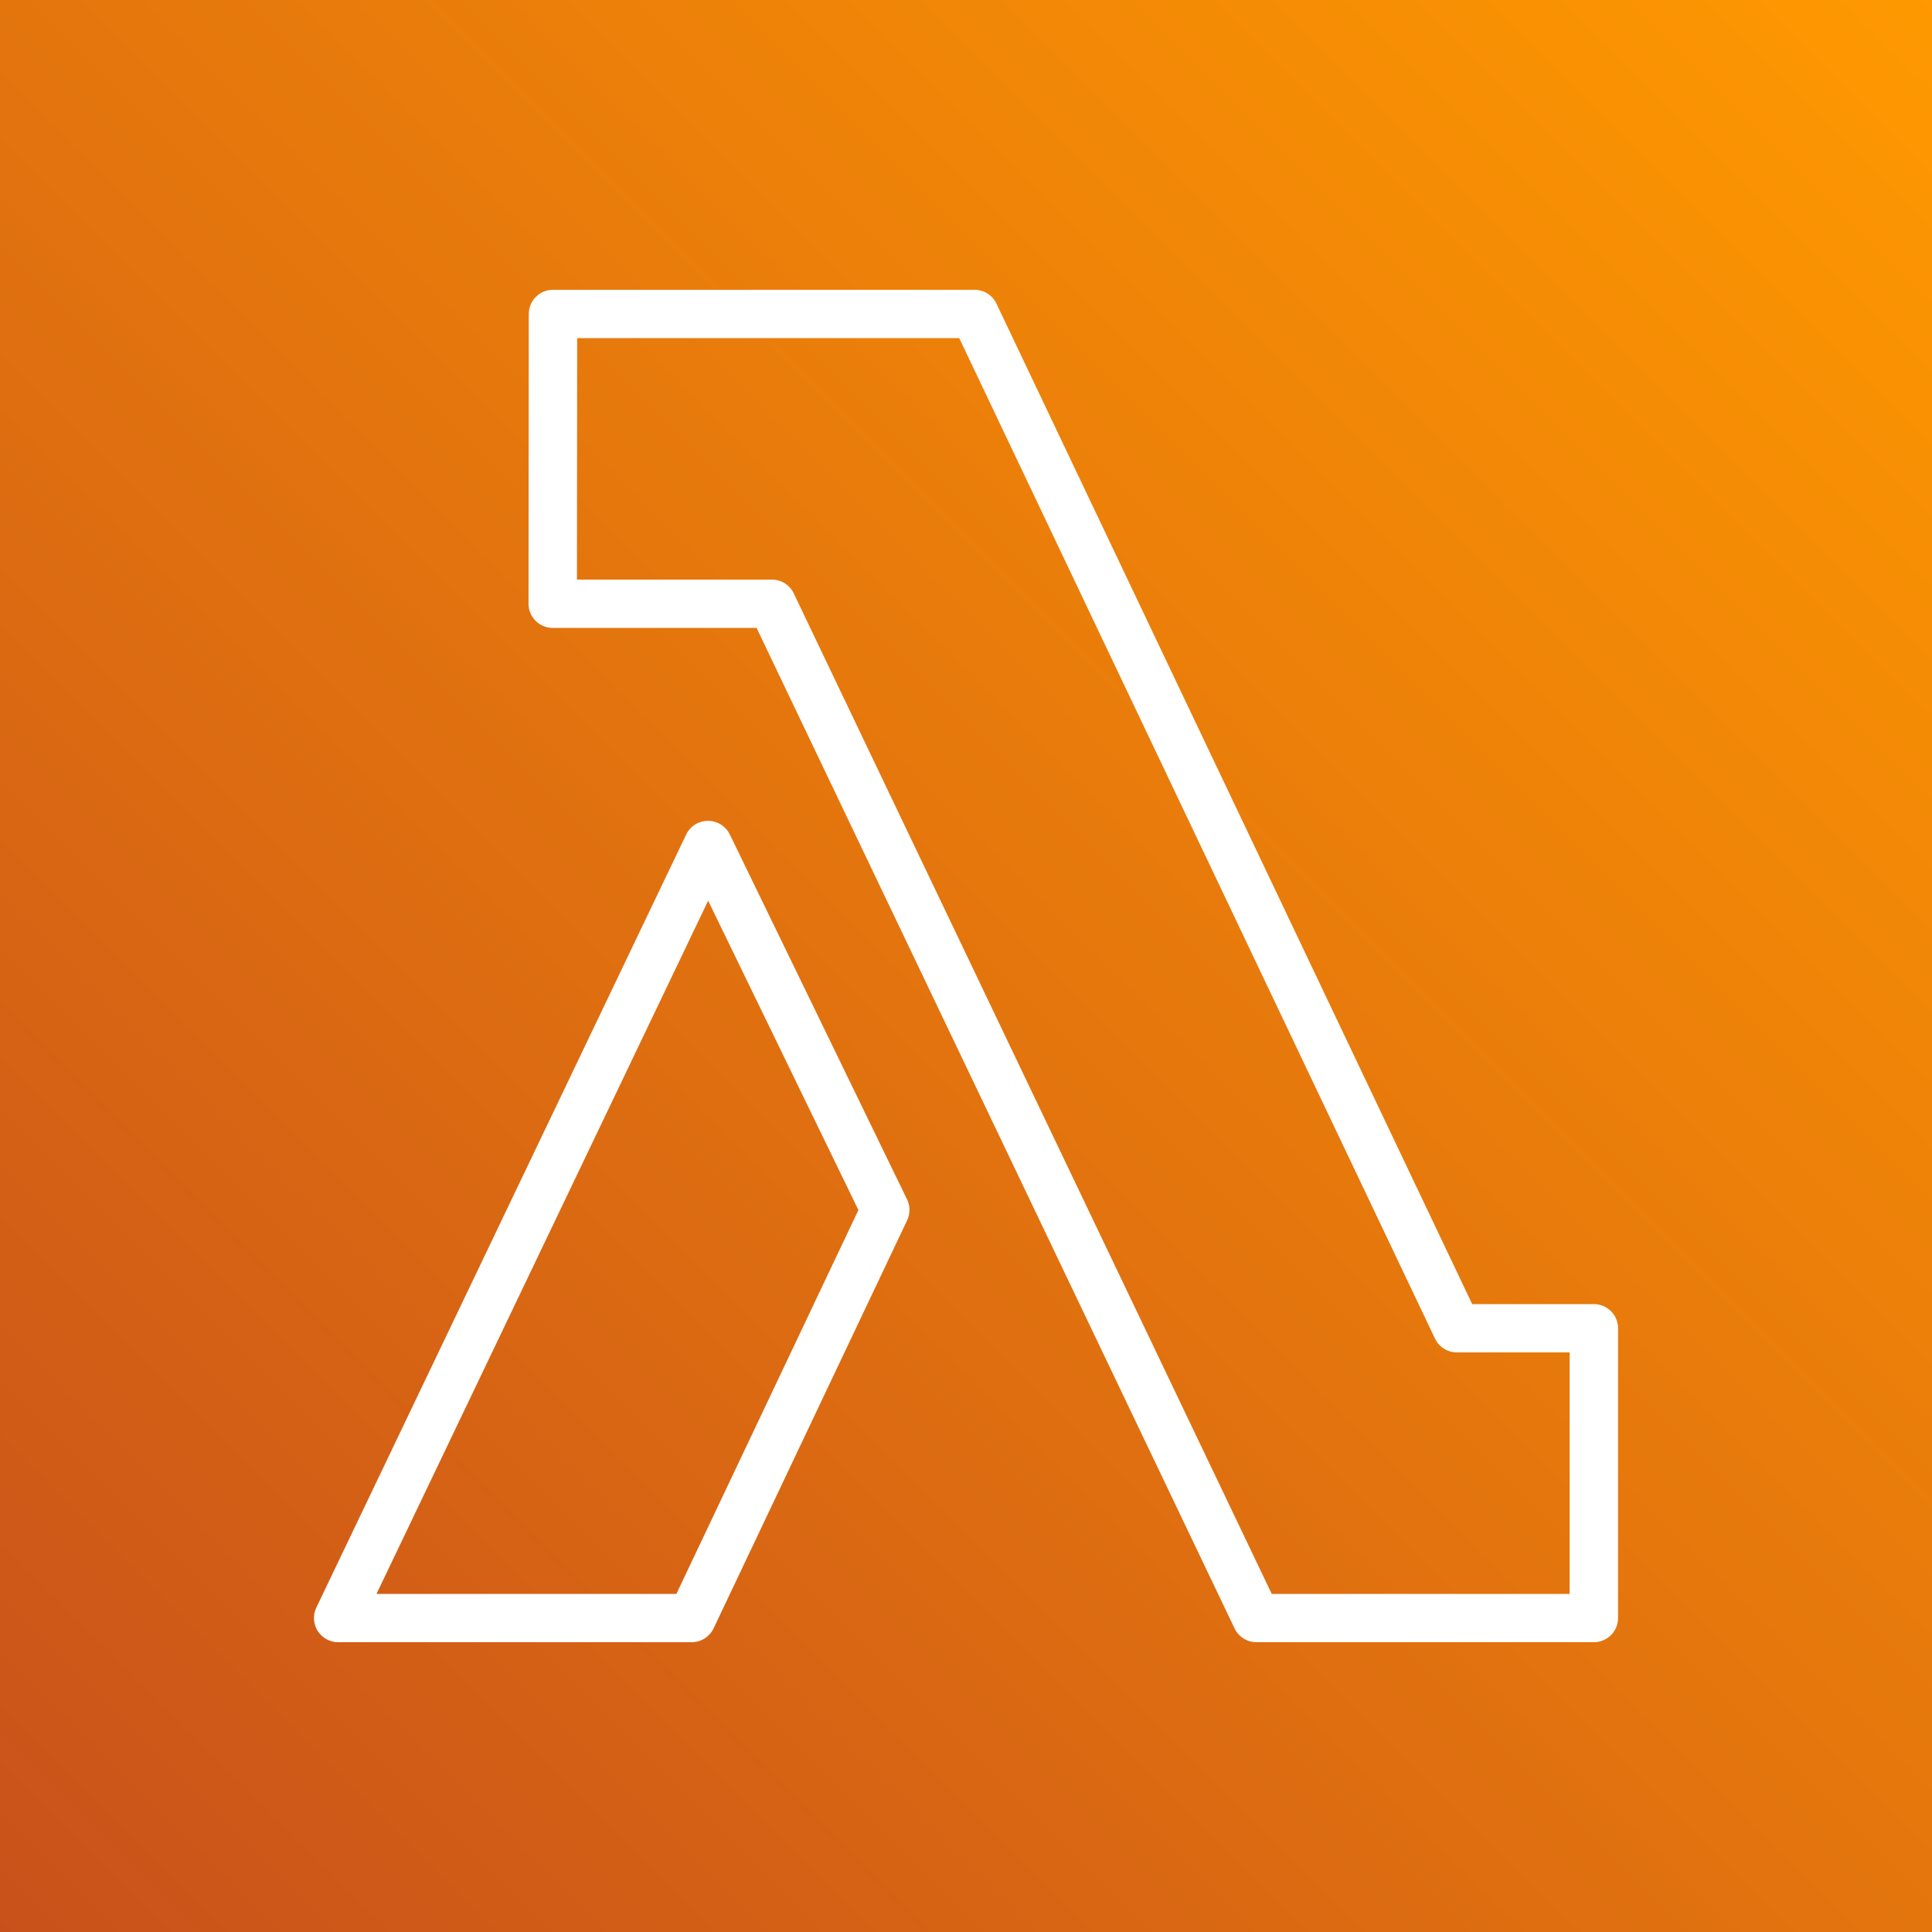
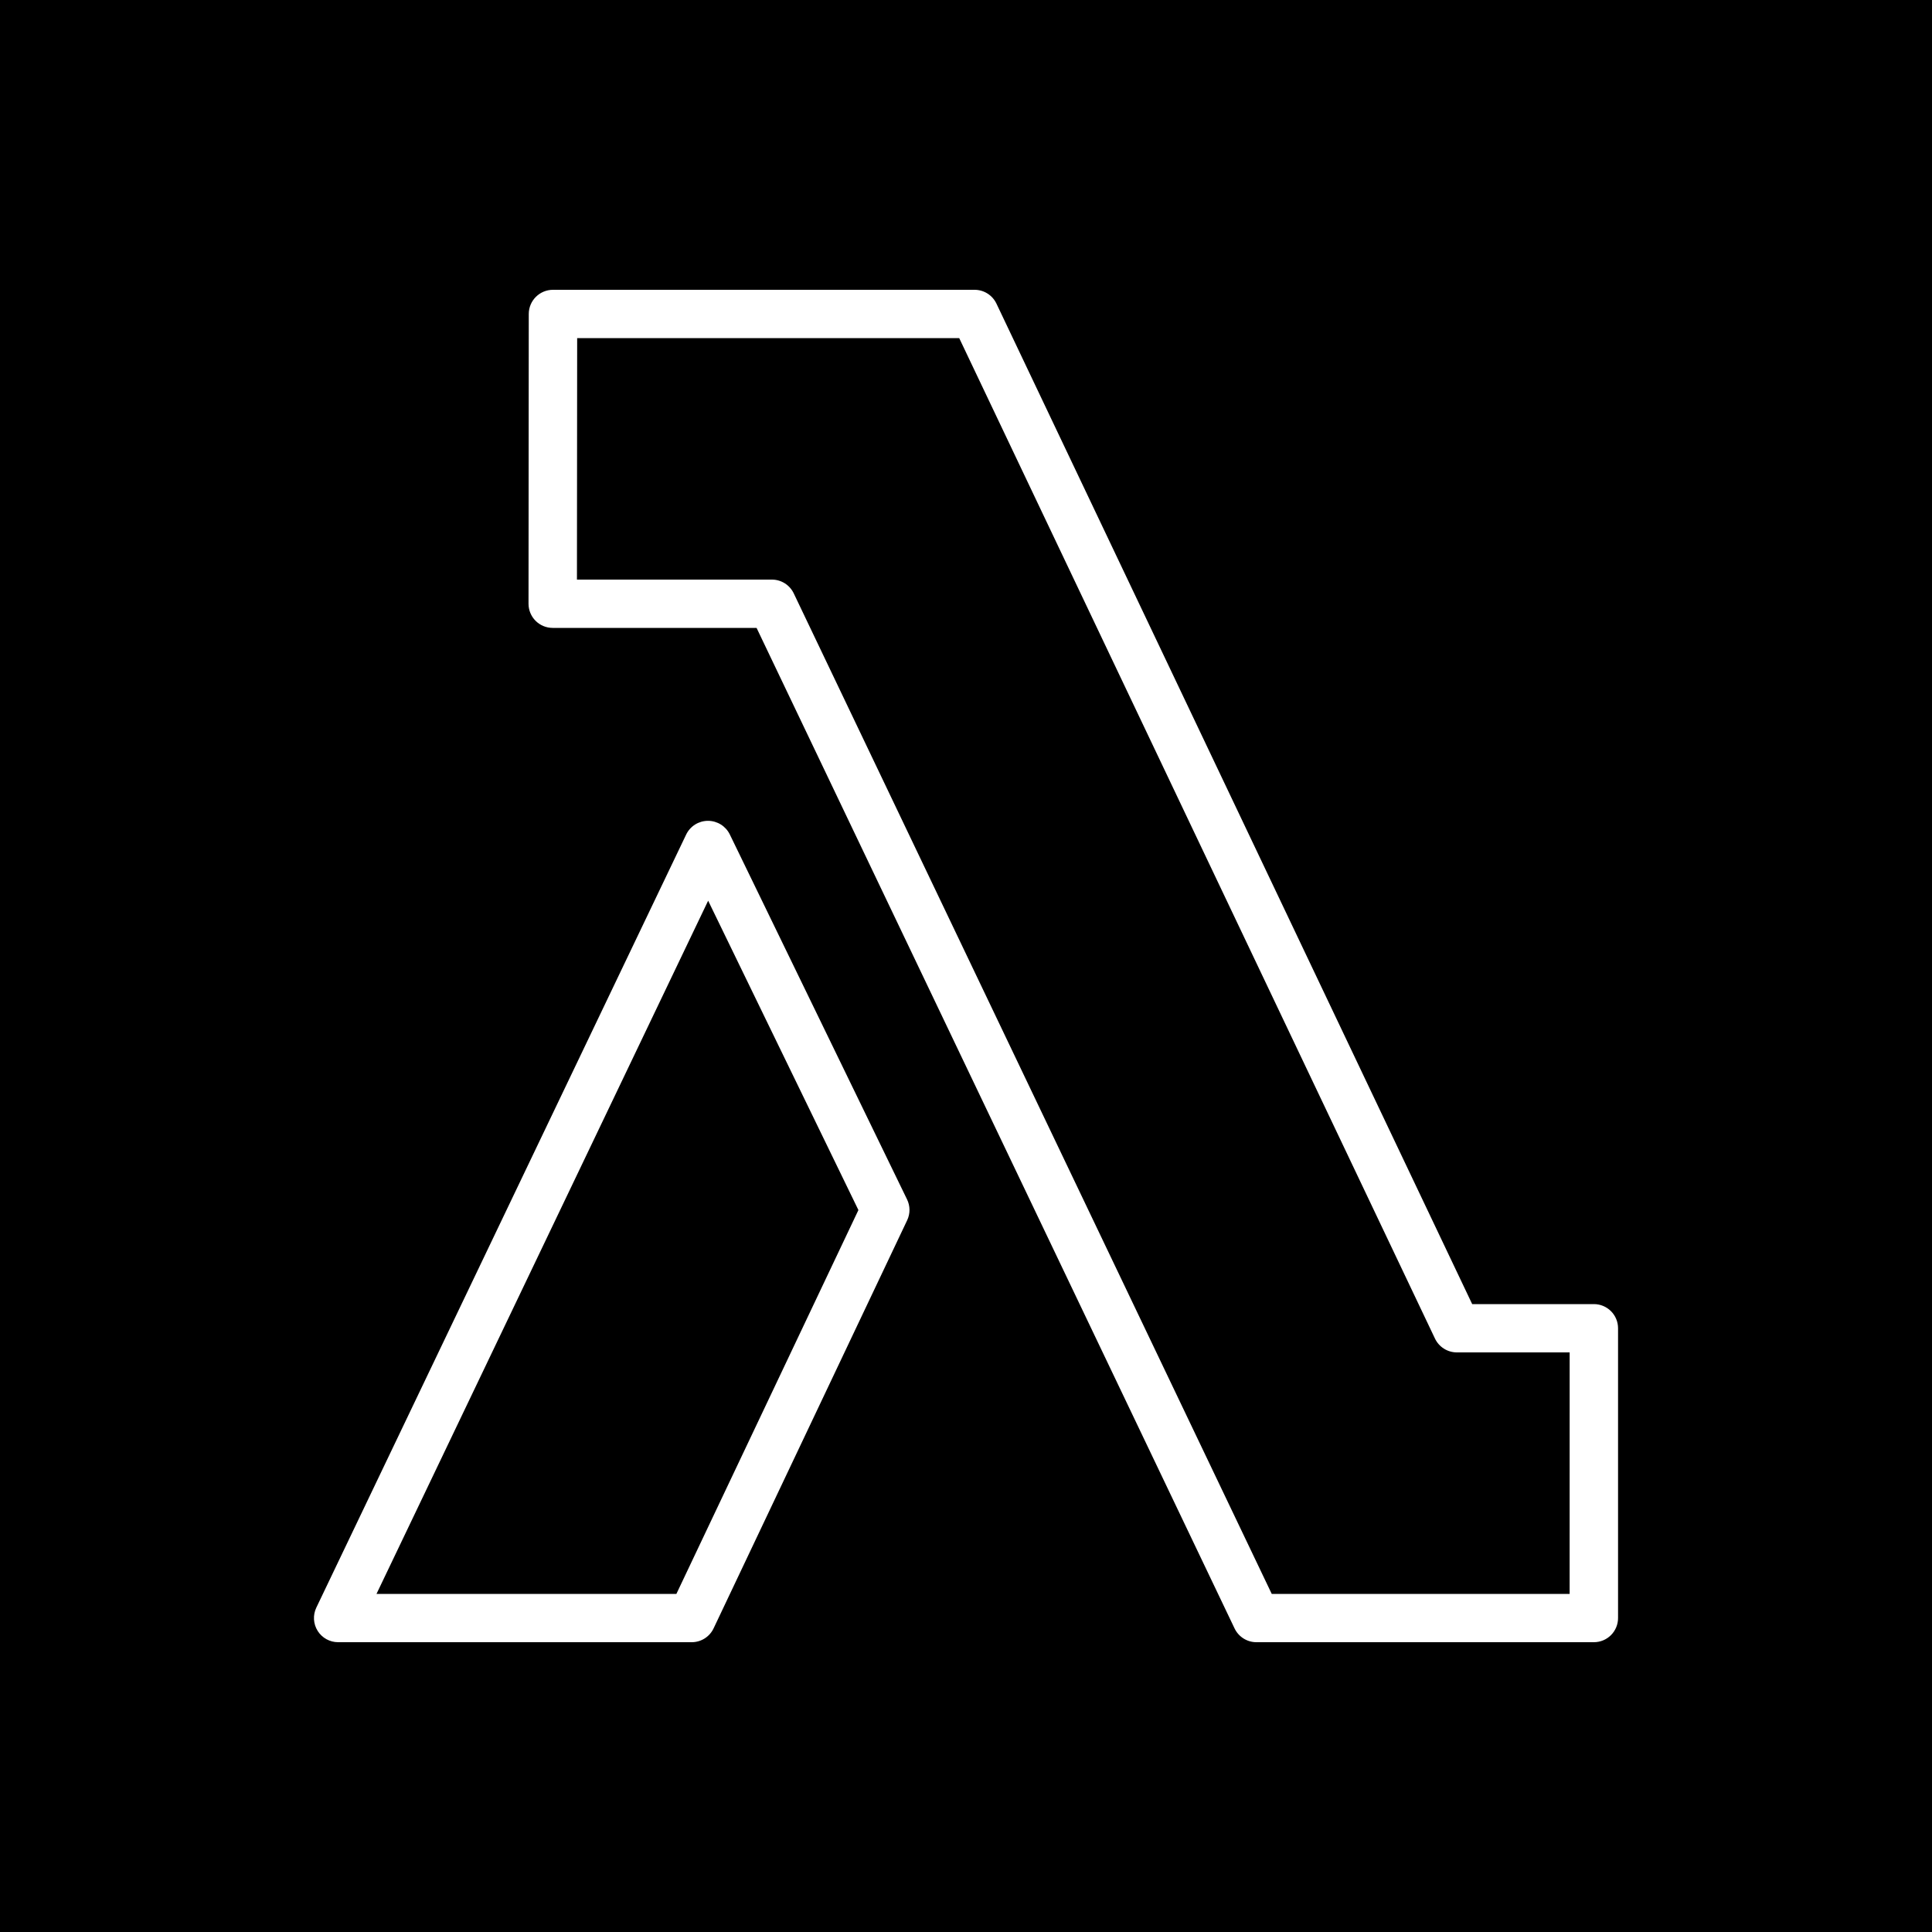
<svg xmlns="http://www.w3.org/2000/svg" height="2500" width="2500" viewBox="0 0 80 80">
  <linearGradient id="a" x1="0%" y1="100%" y2="0%">
-     <stop offset="0" stop-color="#c8511b" />
-     <stop offset="1" stop-color="#f90" />
+     <stop offset="0" stopColor="#c8511b" />
+     <stop offset="1" stopColor="#f90" />
  </linearGradient>
-   <g fill="none" fill-rule="evenodd">
+   <g fill="none" fillRule="evenodd">
    <path d="M0 0h80v80H0z" fill="url(#a)" />
    <path d="M28.008 66H15.59l13.733-28.704 6.222 12.81zm2.212-31.447a1.005 1.005 0 0 0-.902-.564h-.003a1.001 1.001 0 0 0-.903.569L13.098 66.569A1 1 0 0 0 14.002 68h14.64c.388 0 .74-.223.906-.572l8.016-16.9a.995.995 0 0 0-.005-.863zM64.995 66H52.66L32.867 24.57a1.002 1.002 0 0 0-.905-.57H23.89l.009-10h15.82L59.42 55.429c.166.348.519.571.906.571h4.67zm1.003-12H60.96l-19.7-41.429a1.003 1.003 0 0 0-.907-.571H22.898c-.553 0-1.002.447-1.003.999l-.01 12A1 1 0 0 0 22.886 26h8.442l19.793 41.43c.167.348.517.57.904.57h13.972A1 1 0 0 0 67 67V55a1 1 0 0 0-1.002-1z" fill="#fff" />
  </g>
</svg>
